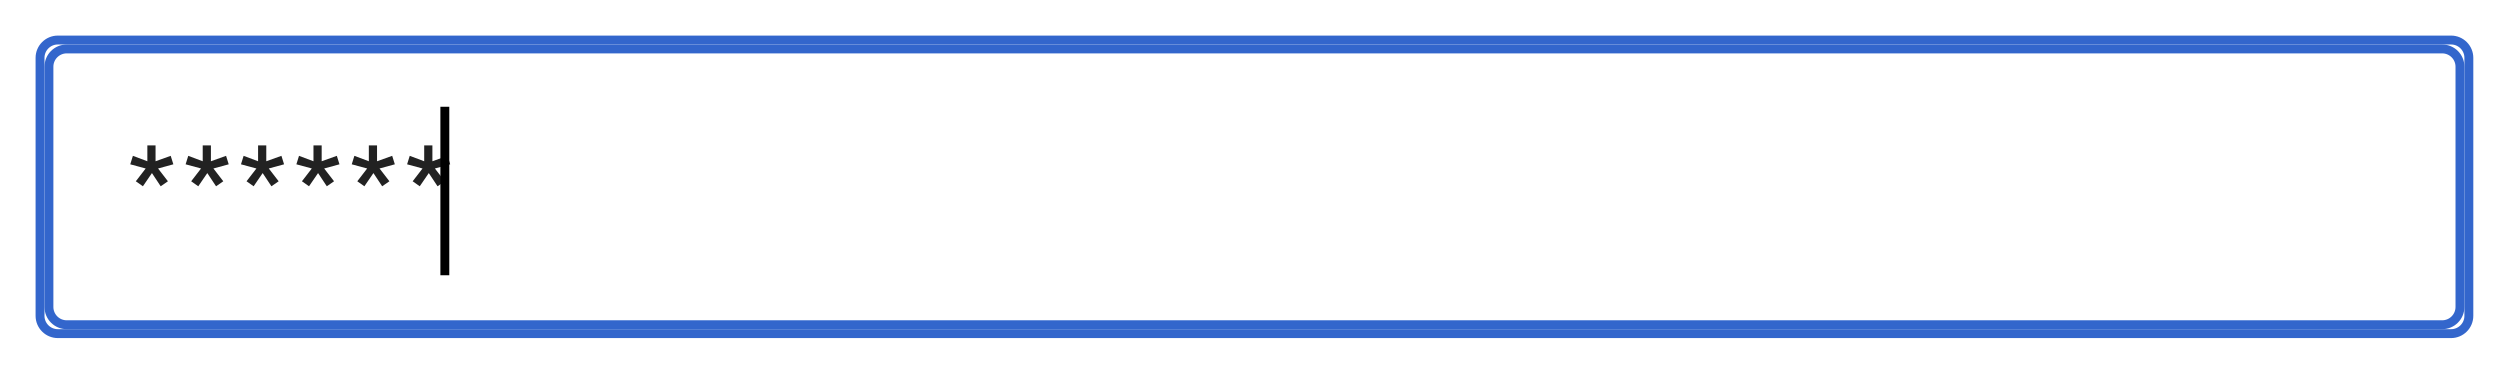
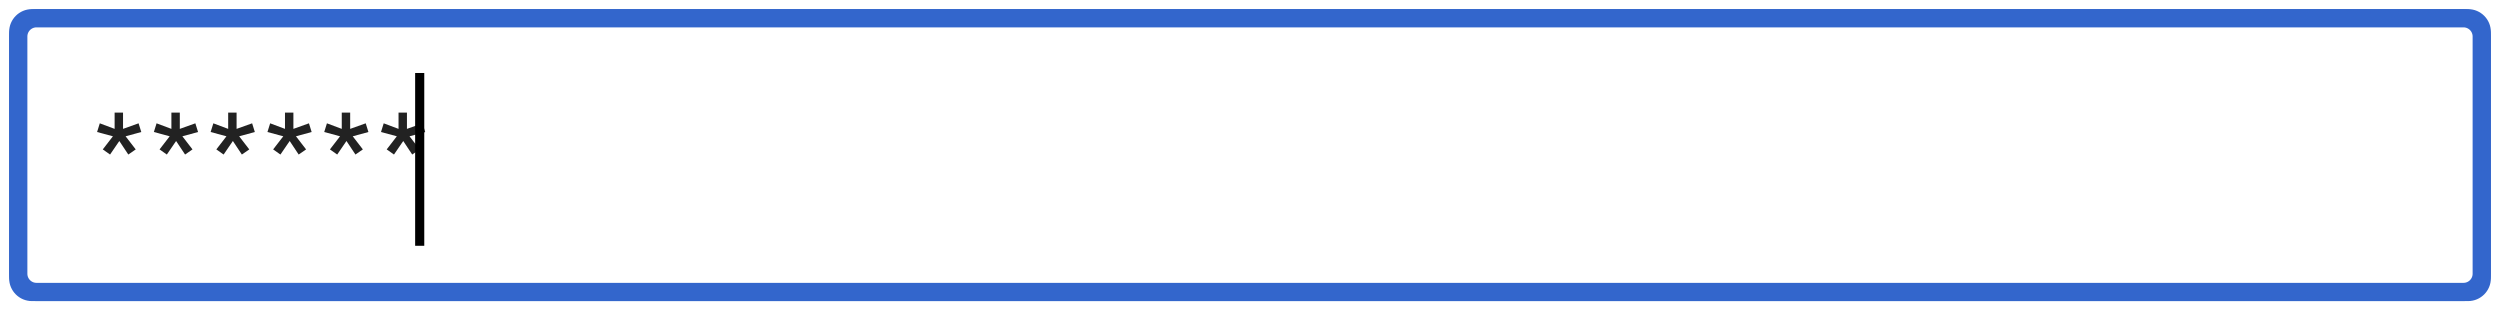
- <svg xmlns="http://www.w3.org/2000/svg" width="281" height="42" viewBox="0 0 281 42">
-   <g fill="none" fill-rule="evenodd">
-     <path fill="#FFF" d="M-7548-1007H7172v3264H-7548z" />
-     <g stroke="#36C" transform="translate(-188 -146)">
-       <rect width="271" height="31" x="193.5" y="151.5" fill="#FFF" stroke-linejoin="square" rx="2" />
-       <rect width="273" height="33" x="192.5" y="150.5" rx="2" />
+ <svg xmlns="http://www.w3.org/2000/svg" width="274" height="34" viewBox="0 0 274 34">
+   <defs>
+     <rect id="path-1" width="272" height="32" x="193" y="151" rx="2" />
+   </defs>
+   <g id="Artboard-page" fill="none" fill-rule="evenodd" stroke="none" stroke-width="1">
+     <g id="WikimediaUI-components_overview" transform="translate(-7552 -1011)">
+       <rect width="14720" height="3264" fill="#FFF" />
+       <g id="TEXT-INPUT-FIELDS" transform="translate(7359 142)">
+         <g id="Password-Input-Field" transform="translate(1 719)">
+           <g id="Mediawiki.Neutral.Hover-32-Copy" stroke="#36C" stroke-linejoin="square">
+             <rect width="270" height="30" x="194" y="152" fill="#FFF" stroke-width="2" rx="2" />
+             <rect width="271" height="31" x="193.5" y="151.5" rx="2" />
+           </g>
+           <text id="******-copy-2" fill="#222" font-family="HelveticaNeue, Helvetica Neue, sans-serif" font-size="16" font-weight="normal">
+             <tspan x="202" y="174">******</tspan>
+           </text>
+           <line id="Line-172-Copy" x1="238" x2="238" y1="158.5" y2="176.438" stroke="#000" stroke-linecap="square" />
+         </g>
+       </g>
    </g>
-     <text fill="#222" font-family="HelveticaNeue, Helvetica Neue, sans-serif" font-size="16" transform="translate(-188 -146)">
-       <tspan x="202" y="174">******</tspan>
-     </text>
-     <path stroke="#000" stroke-linecap="square" d="M50 12.5v17.938" />
  </g>
</svg>
